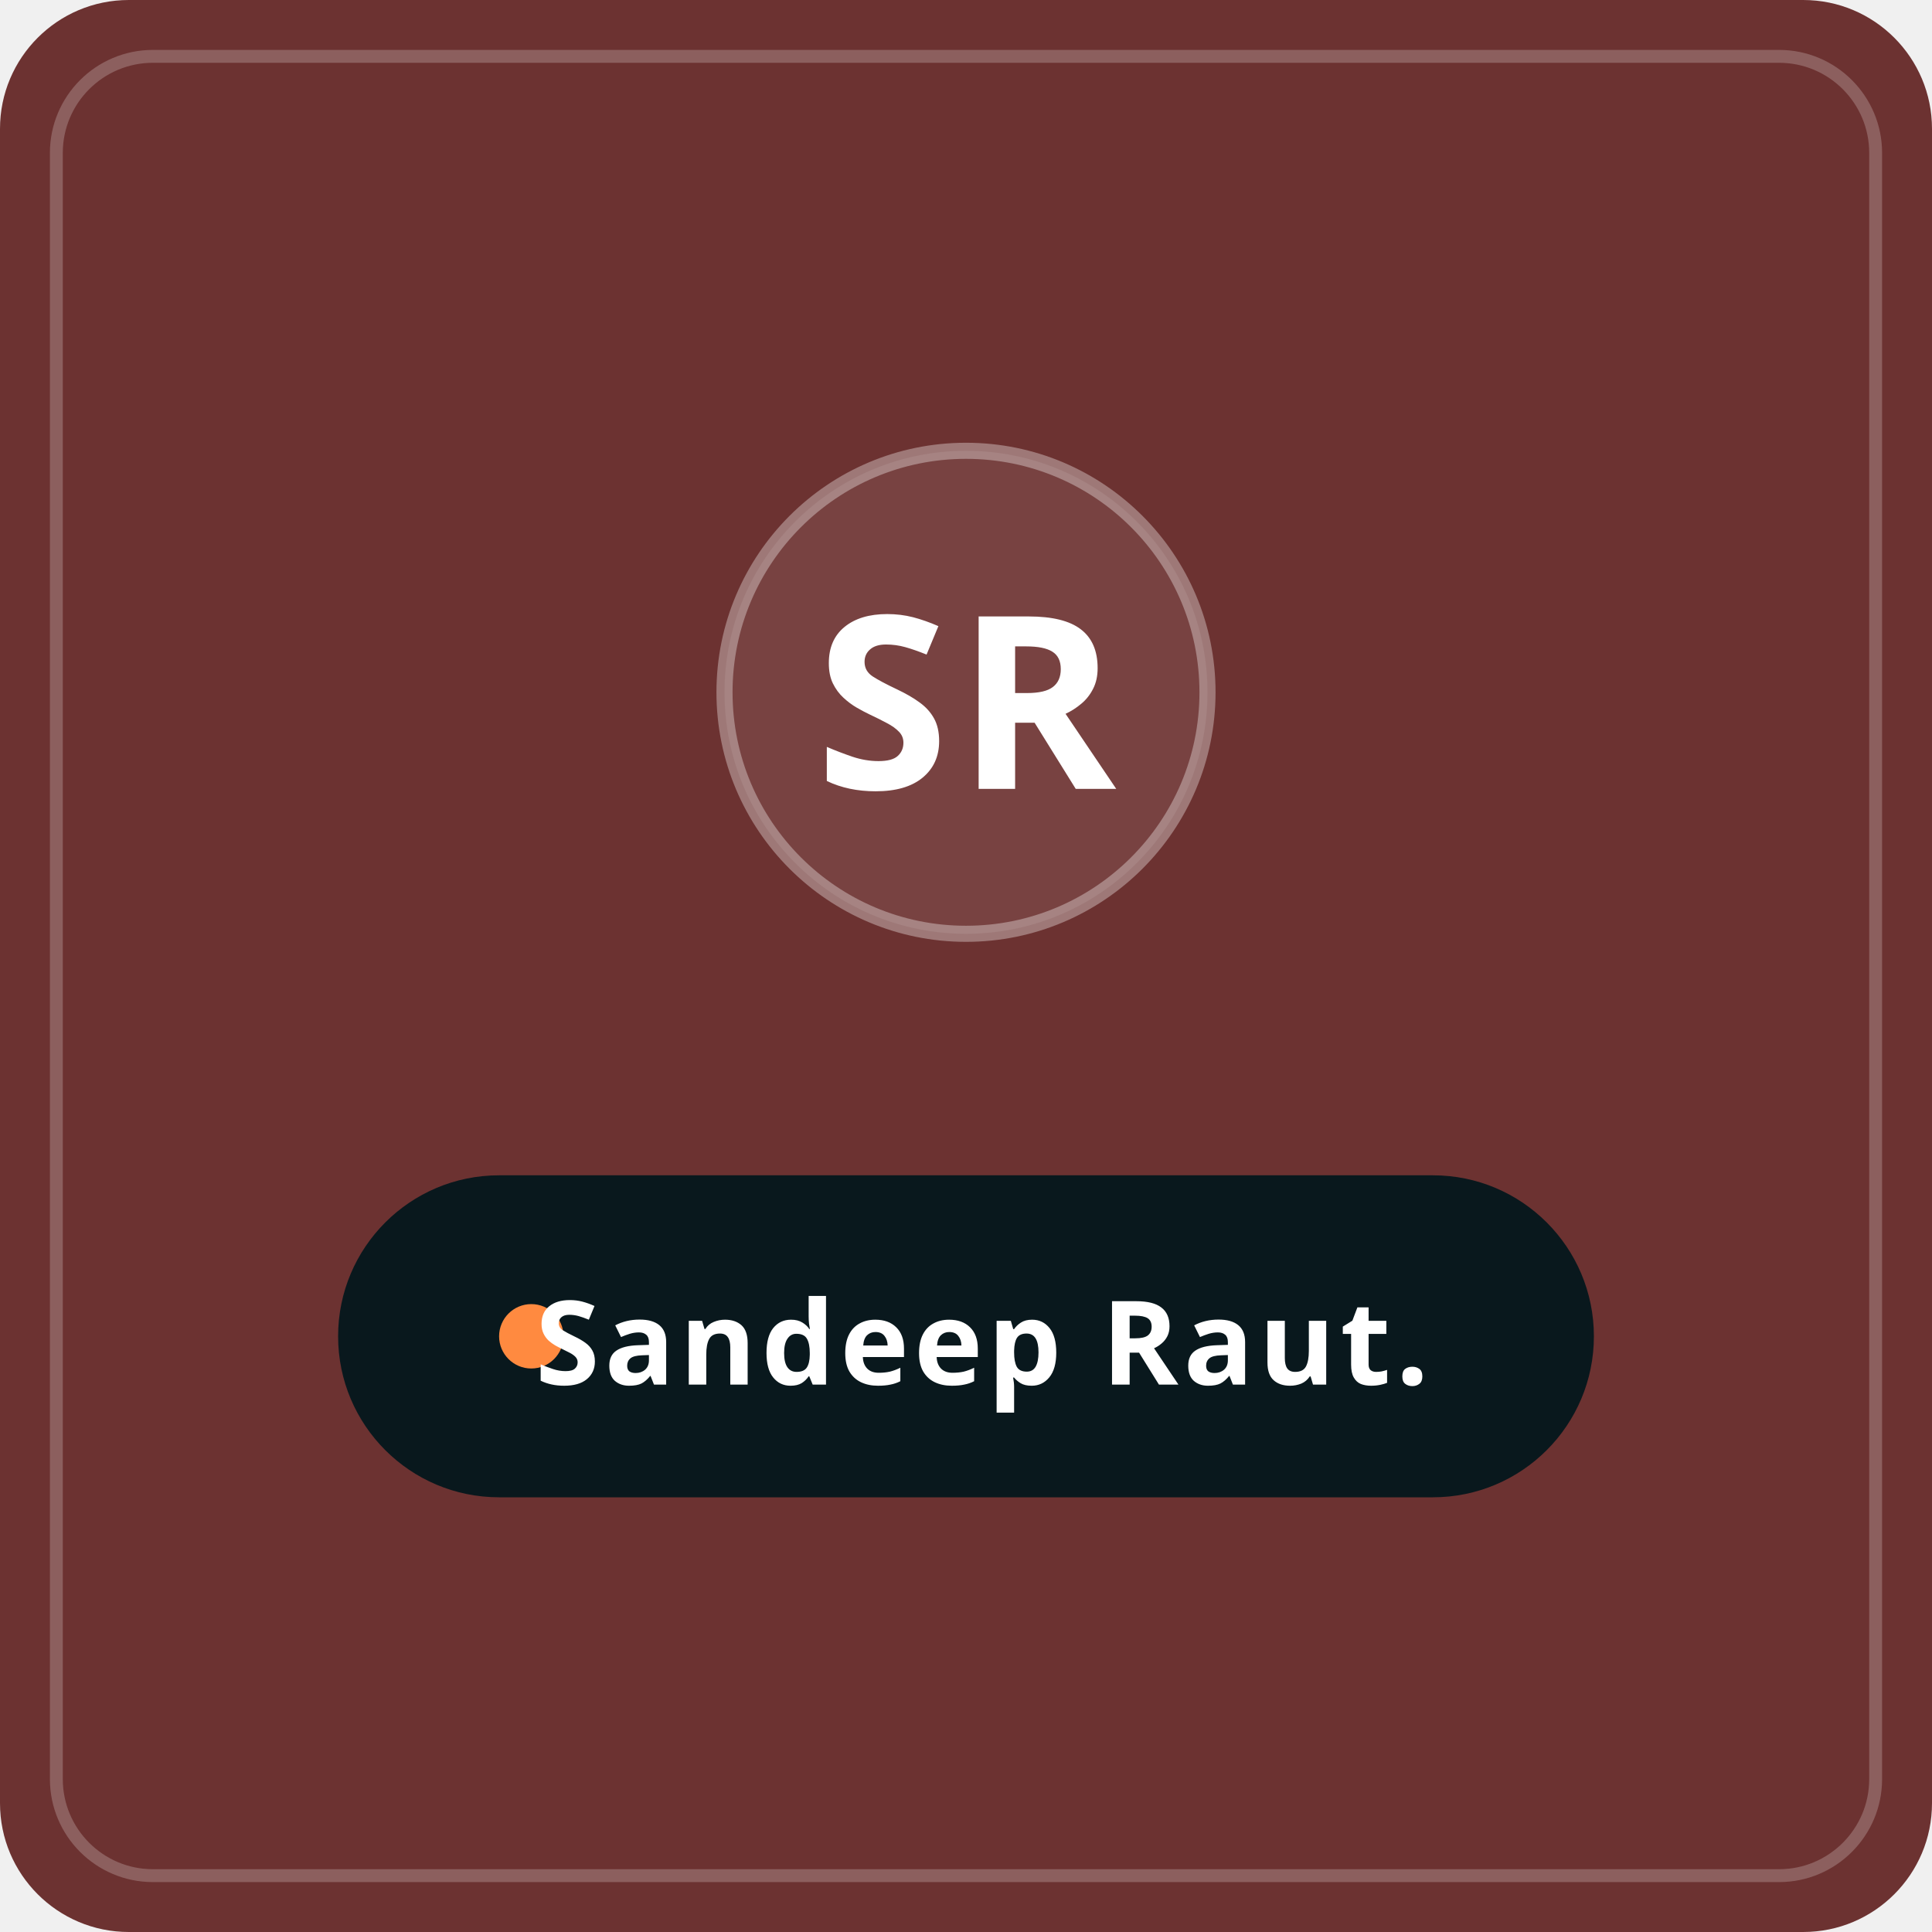
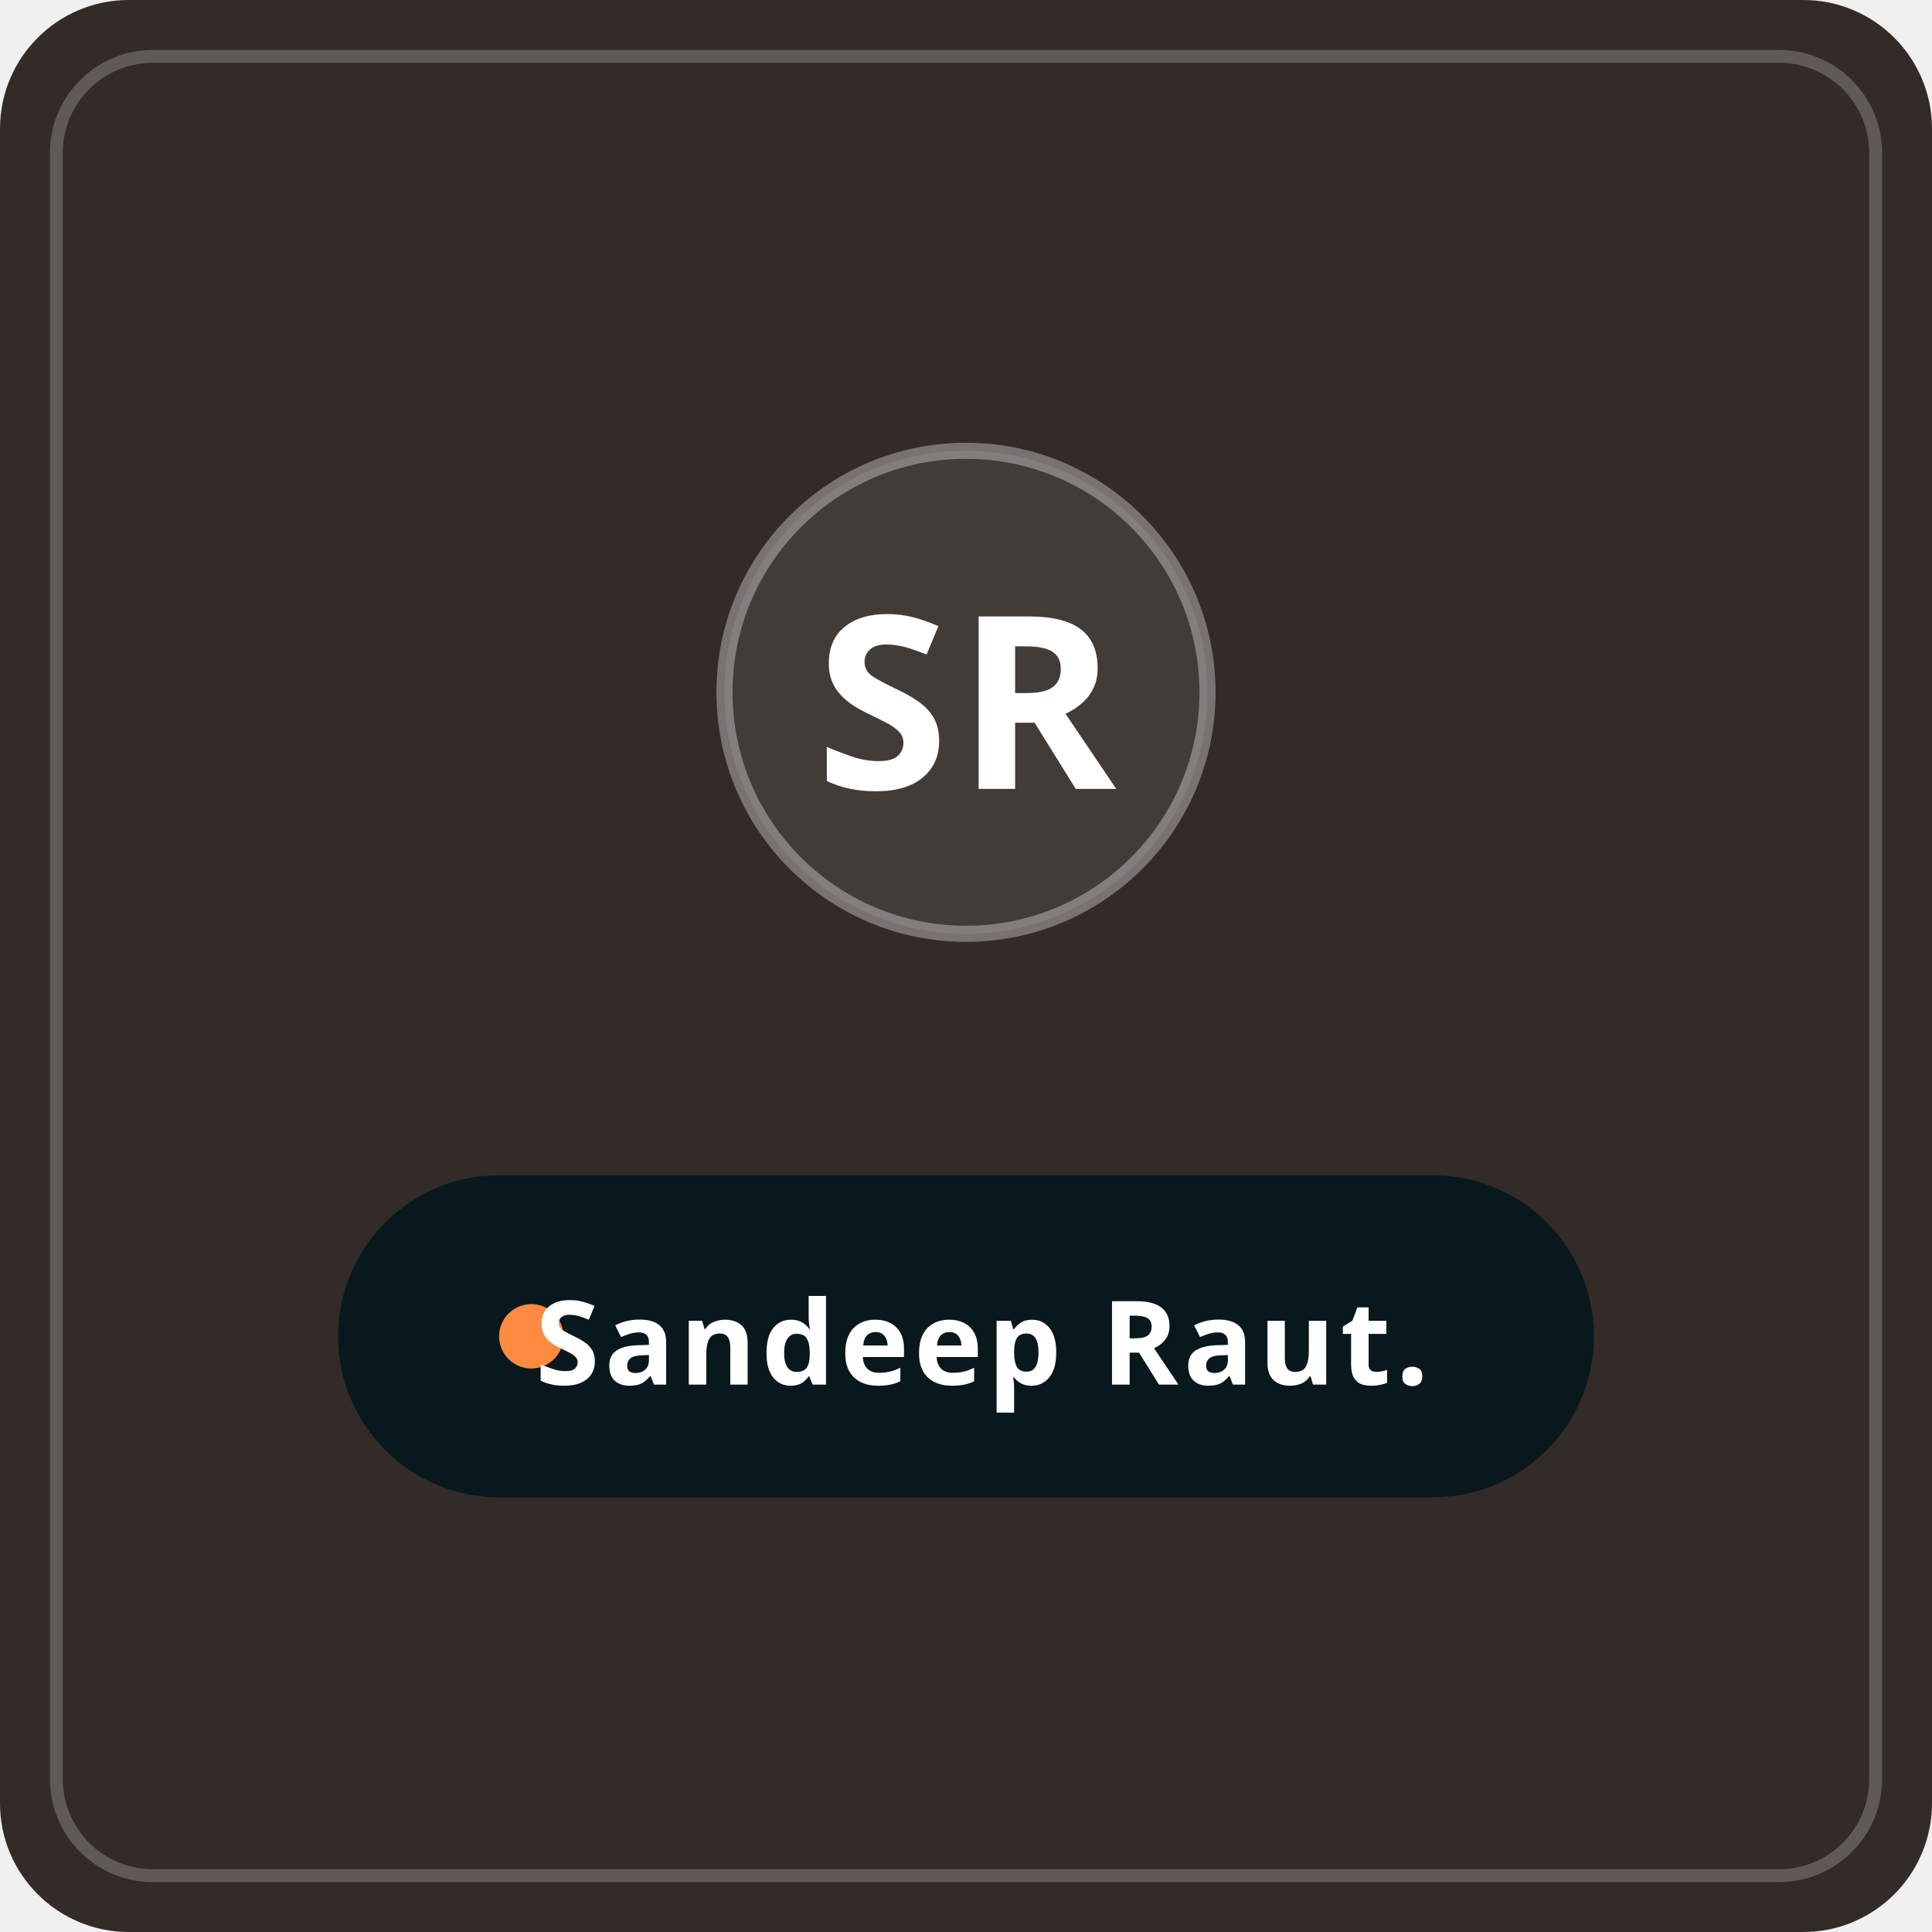
<svg xmlns="http://www.w3.org/2000/svg" viewBox="0 0 240 240" width="240" height="240">
-   <rect width="240" height="240" rx="16" fill="#6c3231" />
+   <rect width="240" height="240" rx="16" fill="#322b28" />
  <rect x="7" y="7" width="226" height="226" rx="12" fill="none" stroke="#ffffff" stroke-opacity="0.22" stroke-width="1.6" />
  <circle cx="120" cy="86" r="30" fill="none" stroke="#ffffff" stroke-opacity="0.34" stroke-width="2" />
  <circle cx="120" cy="86" r="30" fill="#ffffff" fill-opacity="0.08" />
  <text x="120" y="98" text-anchor="middle" font-family="'Plus Jakarta Sans', system-ui, sans-serif" font-size="30" font-weight="800" fill="#ffffff" letter-spacing="1">SR</text>
  <rect x="42" y="146" width="156" height="40" rx="20" fill="#09181d" />
  <circle cx="66" cy="166" r="4" fill="#ff8a40" />
  <text x="122" y="172" text-anchor="middle" font-family="'Plus Jakarta Sans', system-ui, sans-serif" font-size="14.5" font-weight="700" fill="#ffffff" letter-spacing="0.6">Sandeep Raut.</text>
</svg>
